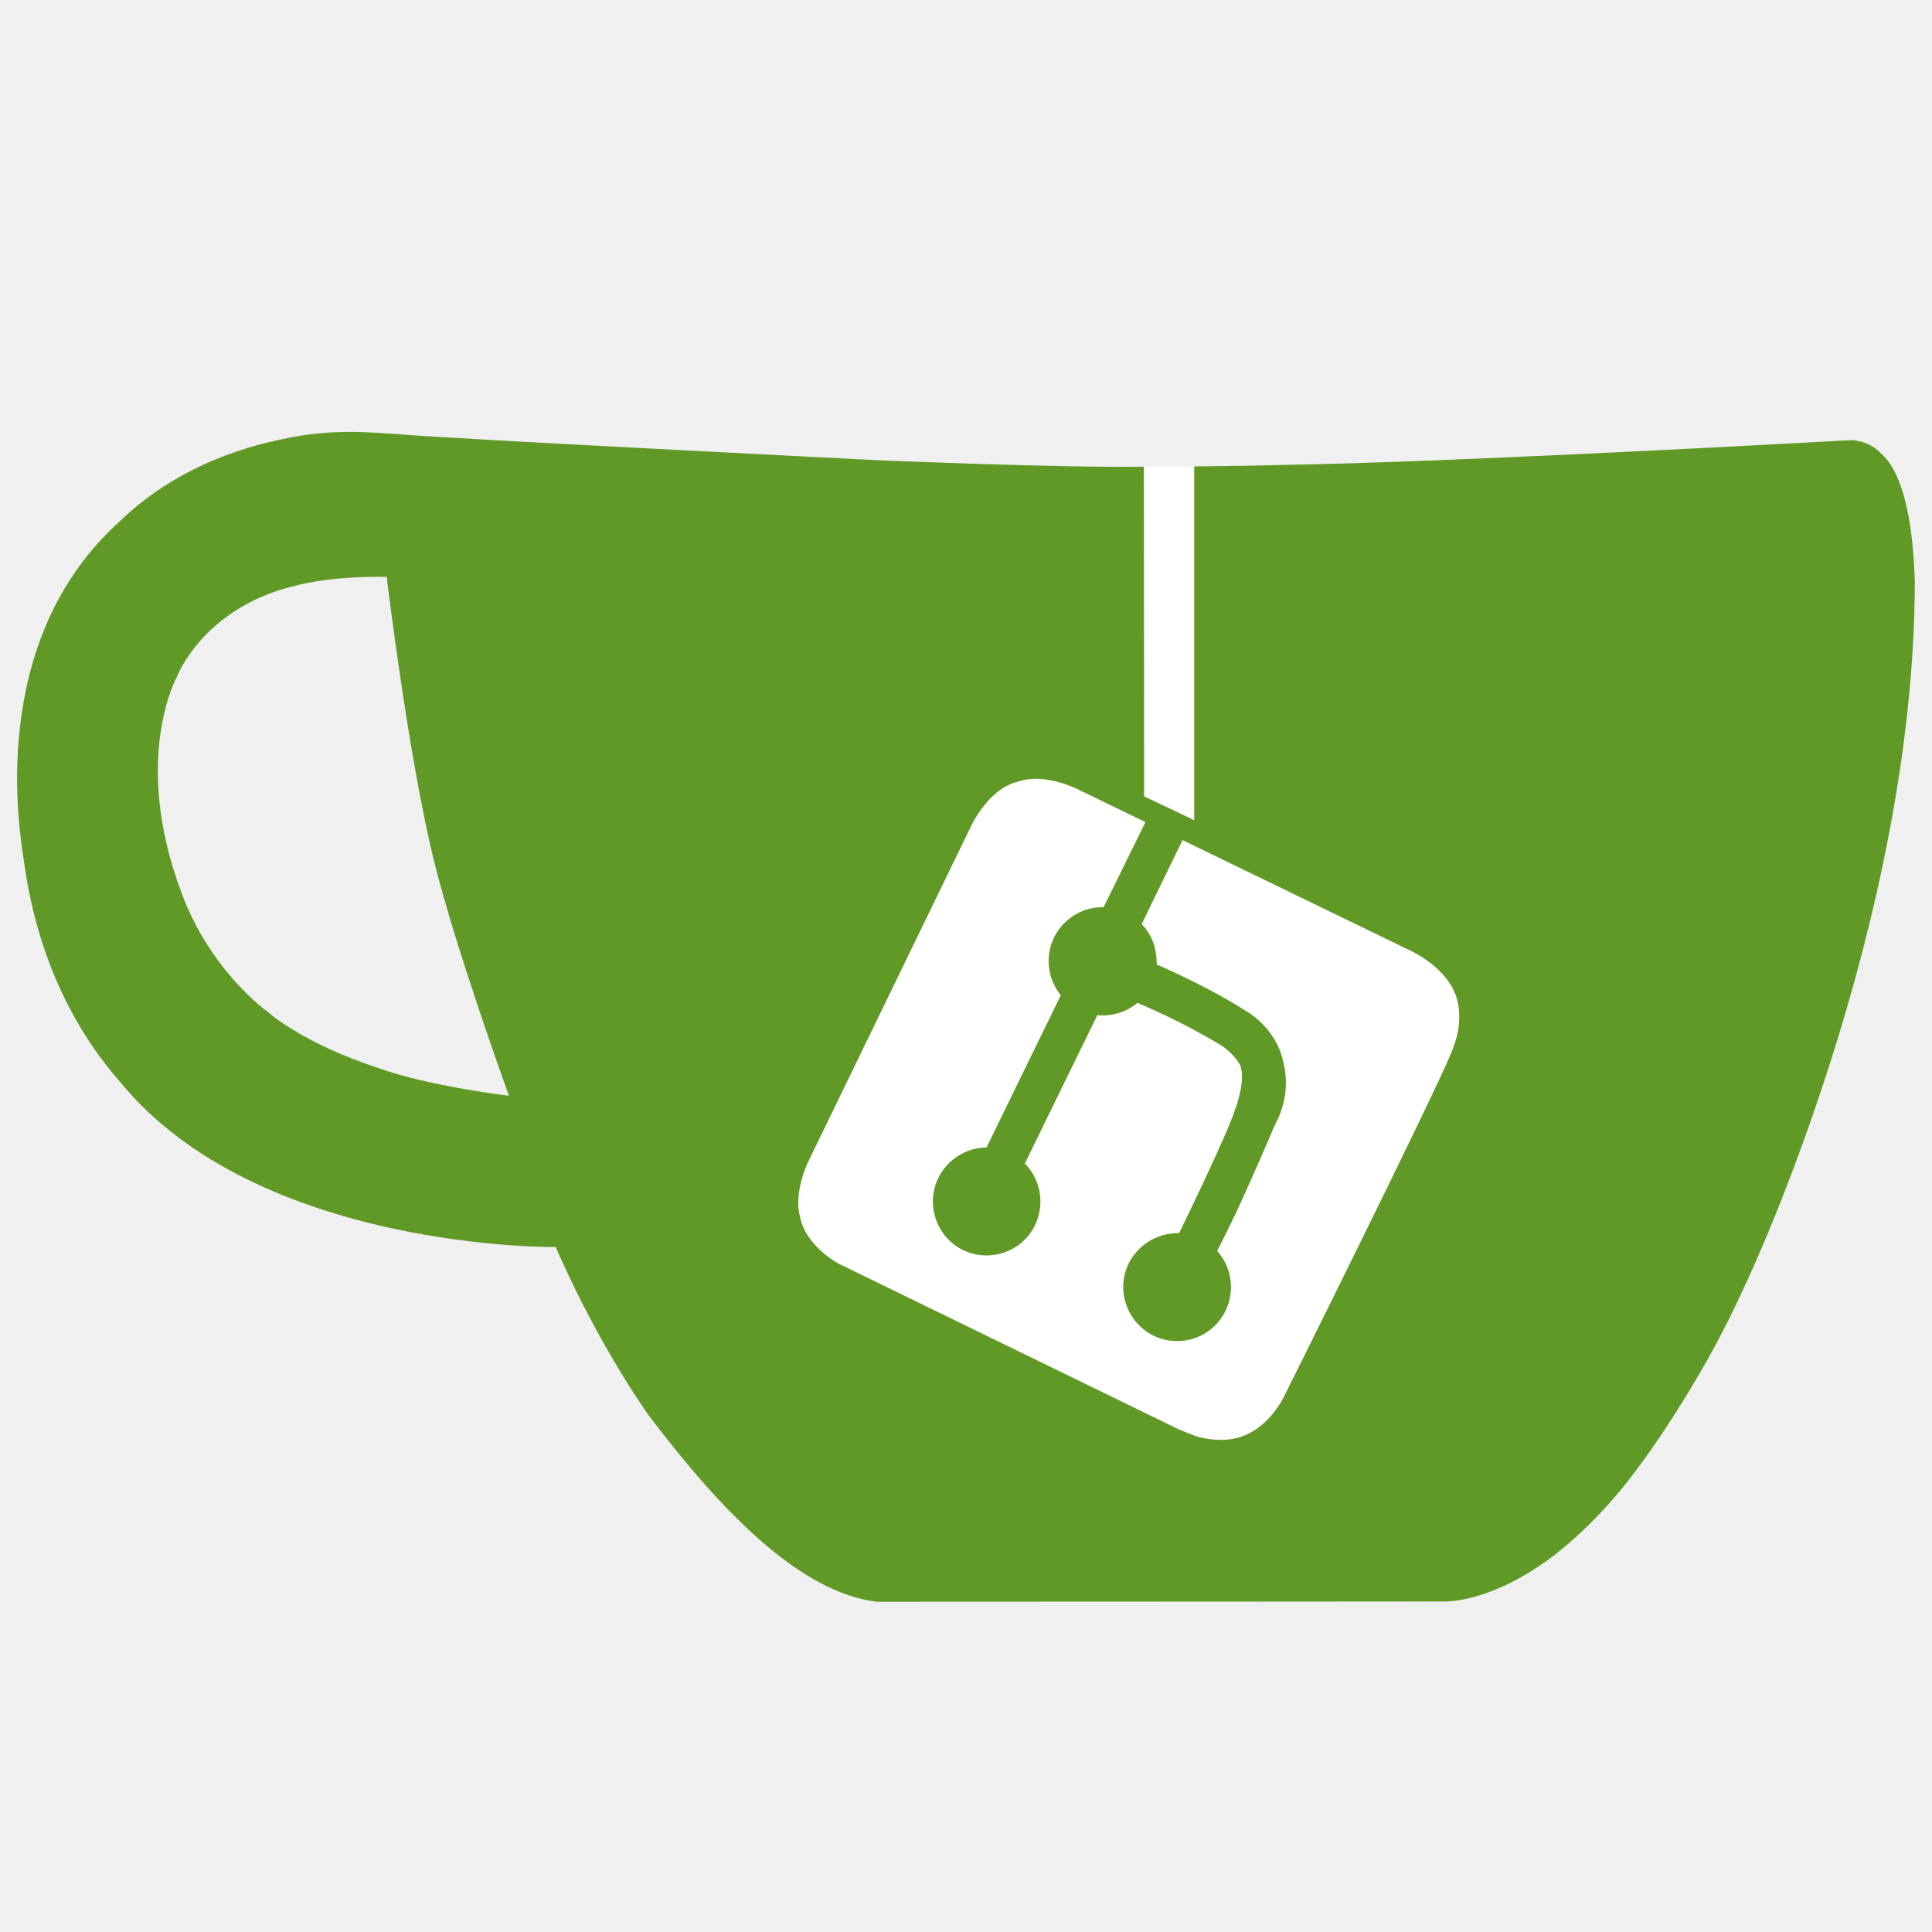
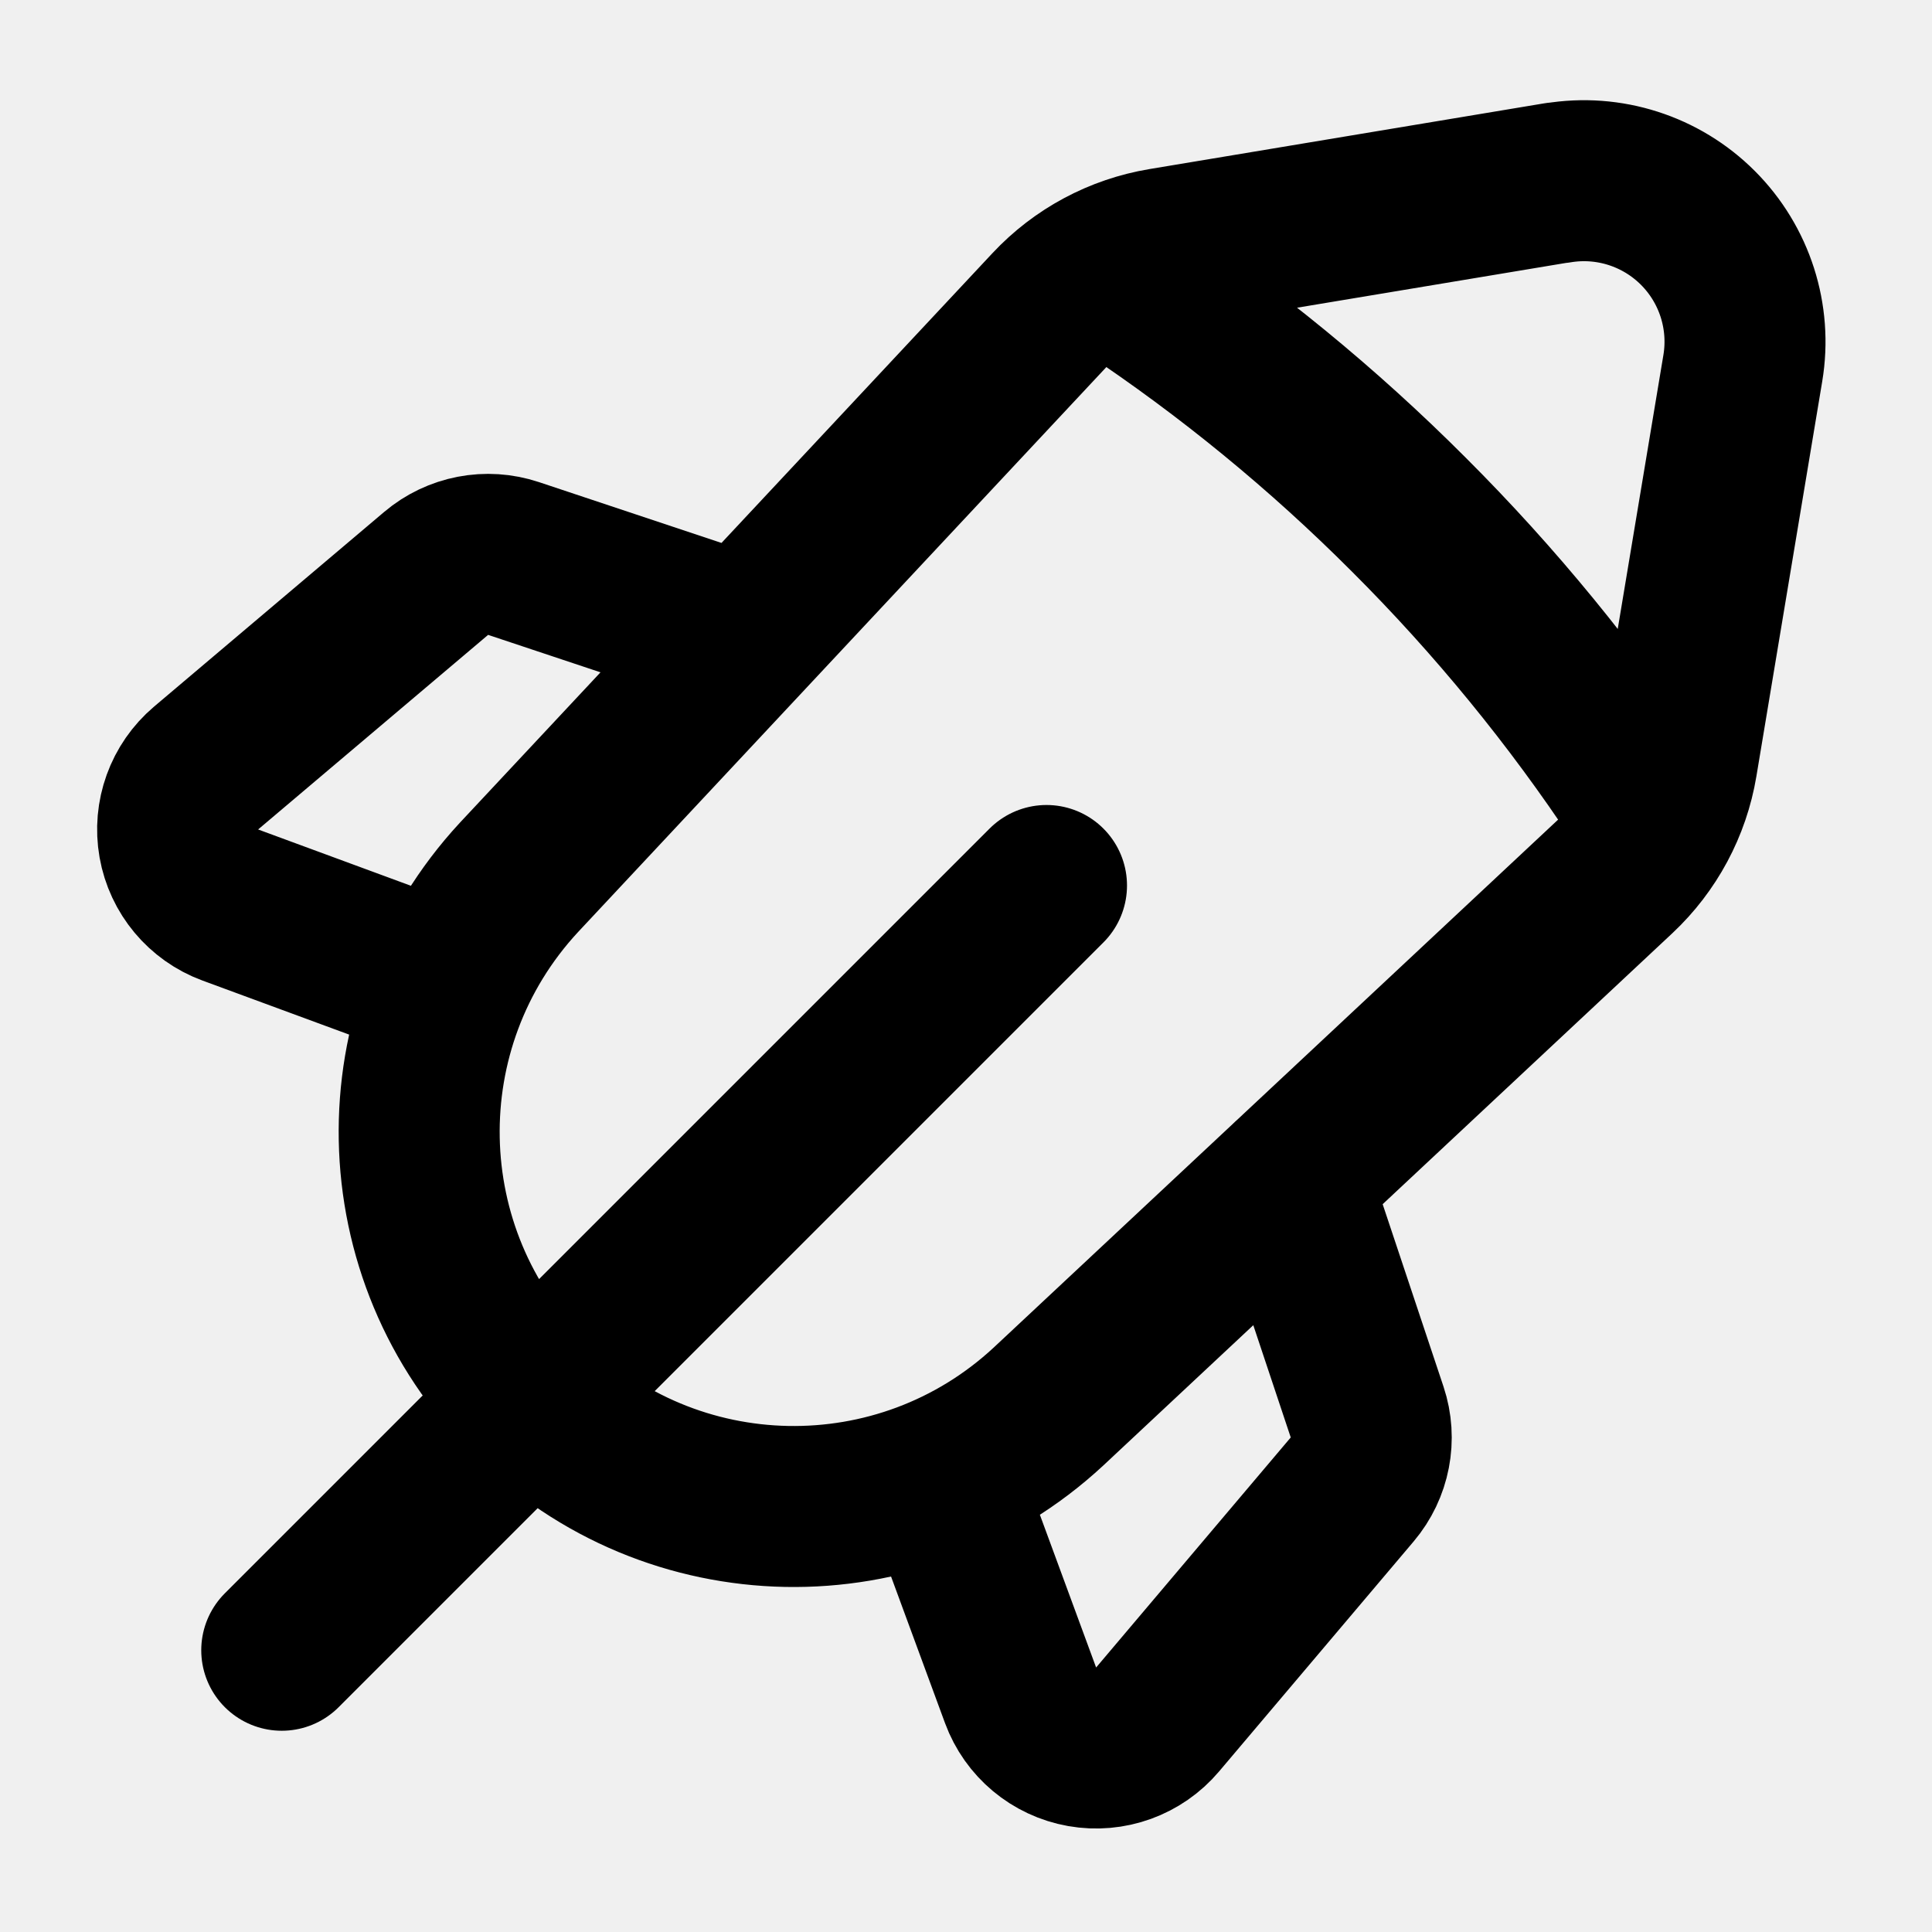
- <svg xmlns="http://www.w3.org/2000/svg" viewBox="0 0 640 640" width="32" height="32">
-   <path d="M395.9 484.2l-126.9-61c-12.5-6-17.9-21.2-11.8-33.8l61-126.9c6-12.5 21.2-17.9 33.8-11.8 17.2 8.3 27.1 13 27.1 13l-.1-109.2 16.7-.1.1 117.1s57.4 24.2 83.1 40.1c3.7 2.3 10.2 6.8 12.9 14.4 2.1 6.1 2 13.1-1 19.3l-61 126.9c-6.2 12.7-21.4 18.1-33.9 12z" fill="#fff" />
-   <g fill="#609926">
-     <path d="M622.7 149.8c-4.1-4.1-9.6-4-9.6-4s-117.2 6.6-177.9 8c-13.3.3-26.5.6-39.6.7v117.2c-5.5-2.6-11.1-5.3-16.6-7.9 0-36.4-.1-109.2-.1-109.2-29 .4-89.2-2.2-89.2-2.2s-141.4-7.1-156.8-8.5c-9.8-.6-22.5-2.1-39 1.5-8.7 1.8-33.5 7.4-53.8 26.9C-4.9 212.4 6.6 276.2 8 285.8c1.7 11.7 6.9 44.2 31.7 72.5 45.8 56.1 144.4 54.8 144.4 54.8s12.1 28.9 30.6 55.5c25 33.1 50.7 58.9 75.7 62 63 0 188.9-.1 188.9-.1s12 .1 28.3-10.3c14-8.5 26.5-23.4 26.5-23.4S547 483 565 451.5c5.5-9.7 10.1-19.1 14.1-28 0 0 55.2-117.1 55.2-231.1-1.1-34.5-9.6-40.6-11.6-42.6zM125.6 353.9c-25.9-8.5-36.9-18.7-36.9-18.7S69.6 321.8 60 295.4c-16.5-44.2-1.4-71.2-1.4-71.2s8.4-22.5 38.5-30c13.8-3.7 31-3.1 31-3.1s7.1 59.4 15.7 94.2c7.2 29.2 24.8 77.7 24.8 77.7s-26.1-3.1-43-9.1zm300.3 107.6s-6.1 14.5-19.6 15.4c-5.8.4-10.3-1.2-10.3-1.2s-.3-.1-5.3-2.1l-112.9-55s-10.9-5.7-12.8-15.6c-2.2-8.1 2.7-18.1 2.7-18.1L322 273s4.8-9.7 12.2-13c.6-.3 2.3-1 4.5-1.5 8.1-2.1 18 2.8 18 2.8L467.4 315s12.6 5.7 15.3 16.2c1.9 7.4-.5 14-1.8 17.2-6.3 15.4-55 113.1-55 113.1z" />
-     <path d="M326.8 380.1c-8.2.1-15.4 5.8-17.3 13.8-1.9 8 2 16.3 9.1 20 7.7 4 17.5 1.8 22.7-5.4 5.1-7.1 4.3-16.9-1.8-23.1l24-49.1c1.5.1 3.7.2 6.2-.5 4.1-.9 7.1-3.6 7.1-3.6 4.2 1.8 8.6 3.8 13.2 6.1 4.8 2.4 9.3 4.9 13.4 7.3.9.5 1.8 1.1 2.8 1.9 1.6 1.3 3.4 3.1 4.7 5.5 1.9 5.5-1.9 14.9-1.9 14.9-2.3 7.6-18.4 40.6-18.4 40.6-8.1-.2-15.3 5-17.7 12.5-2.6 8.1 1.1 17.3 8.9 21.3 7.8 4 17.4 1.7 22.5-5.3 5-6.8 4.6-16.3-1.1-22.6 1.9-3.7 3.7-7.4 5.6-11.3 5-10.4 13.5-30.4 13.5-30.4.9-1.7 5.7-10.3 2.7-21.3-2.5-11.4-12.6-16.7-12.6-16.7-12.2-7.9-29.2-15.2-29.2-15.2s0-4.1-1.1-7.1c-1.1-3.1-2.8-5.1-3.9-6.3 4.7-9.7 9.4-19.3 14.1-29-4.1-2-8.1-4-12.2-6.1-4.8 9.8-9.7 19.7-14.5 29.5-6.7-.1-12.9 3.5-16.1 9.4-3.4 6.3-2.7 14.1 1.9 19.8l-24.6 50.4z" />
-   </g>
+ <svg xmlns="http://www.w3.org/2000/svg" fill="none" aria-hidden="true" class="svg gitea-gitea" viewBox="0 0 24 24" width="32" height="32">
+   <path stroke="#000" stroke-linecap="round" stroke-linejoin="round" stroke-width="2" d="m13 11-9.5 9.5M14.018 3.538a22.613 22.613 0 0 1 3.483 2.855 22.61 22.61 0 0 1 2.876 3.515M9.255 7.896 6.38 6.938a1 1 0 0 0-.962.185L2.56 9.541a1 1 0 0 0 .3 1.701l2.708.998m6.113 6.112.997 2.708a1 1 0 0 0 1.702.3l2.417-2.857a1 1 0 0 0 .186-.962l-.959-2.875M19.348 2.27l-4.906.817a2.443 2.443 0 0 0-1.383.741L6.446 10.9a4.653 4.653 0 0 0 6.576 6.575l7.07-6.613c.391-.367.652-.853.74-1.382l.818-4.907a2 2 0 0 0-2.302-2.301Z" />
</svg>
